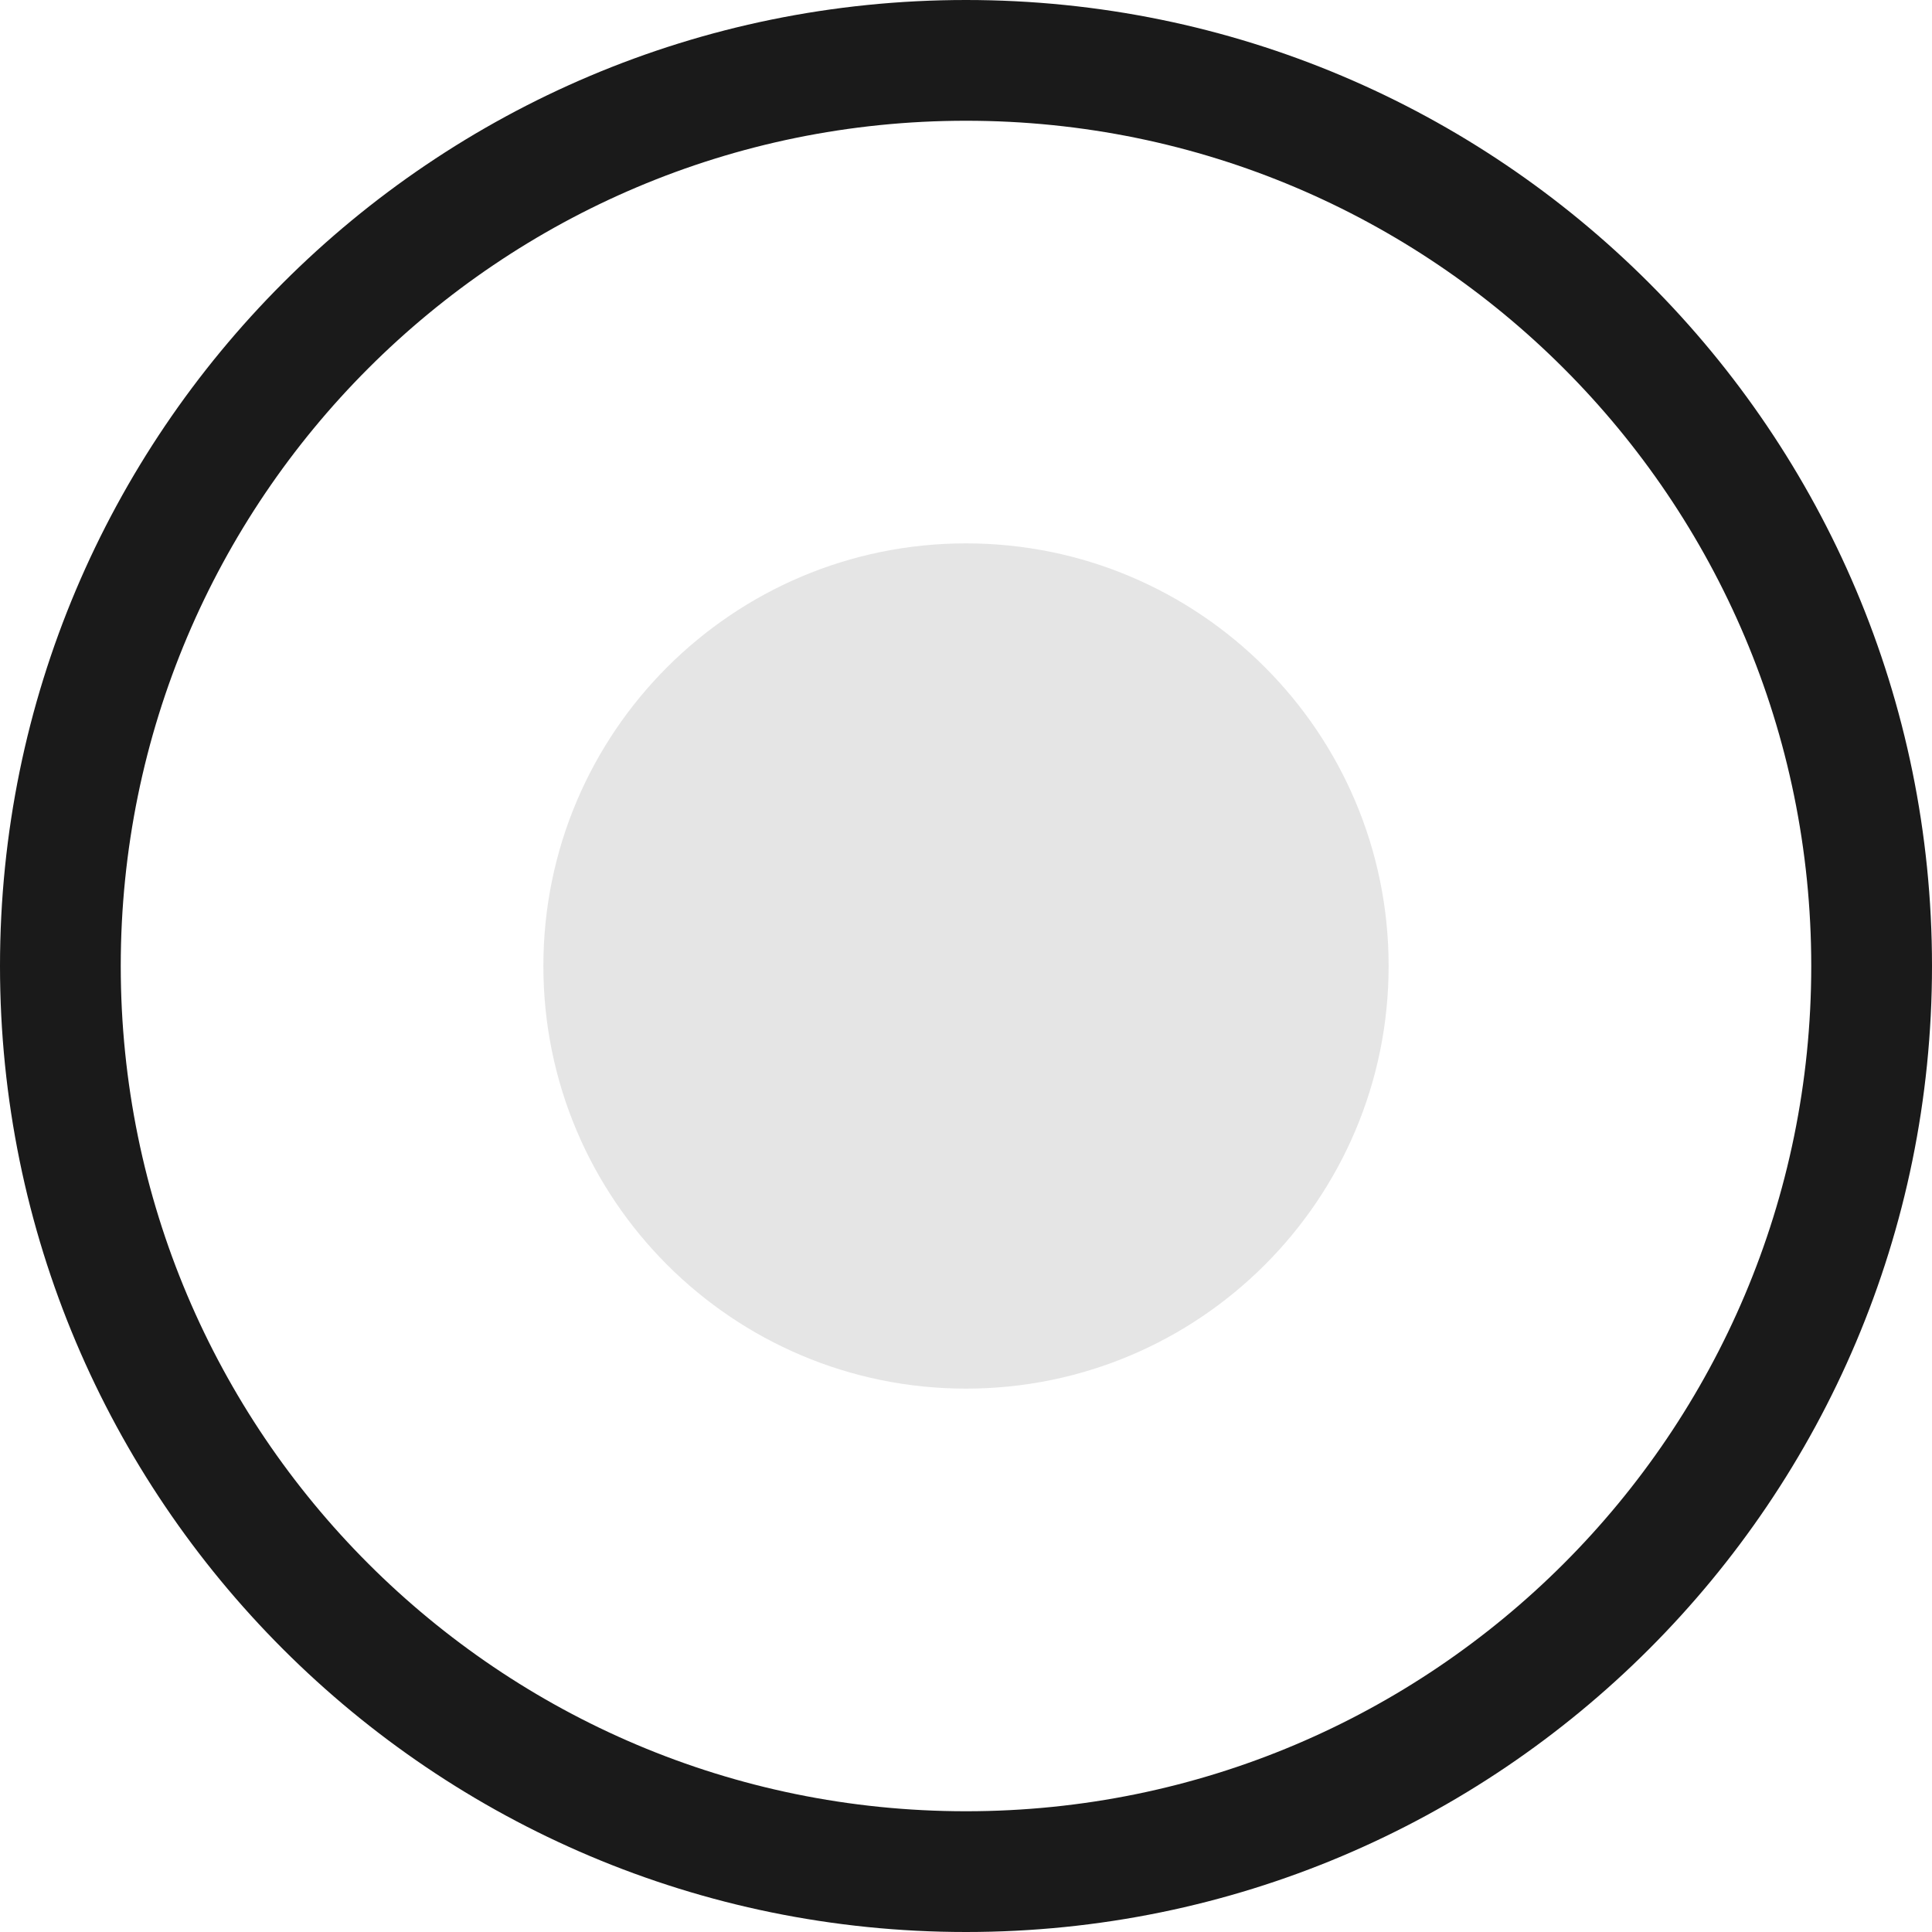
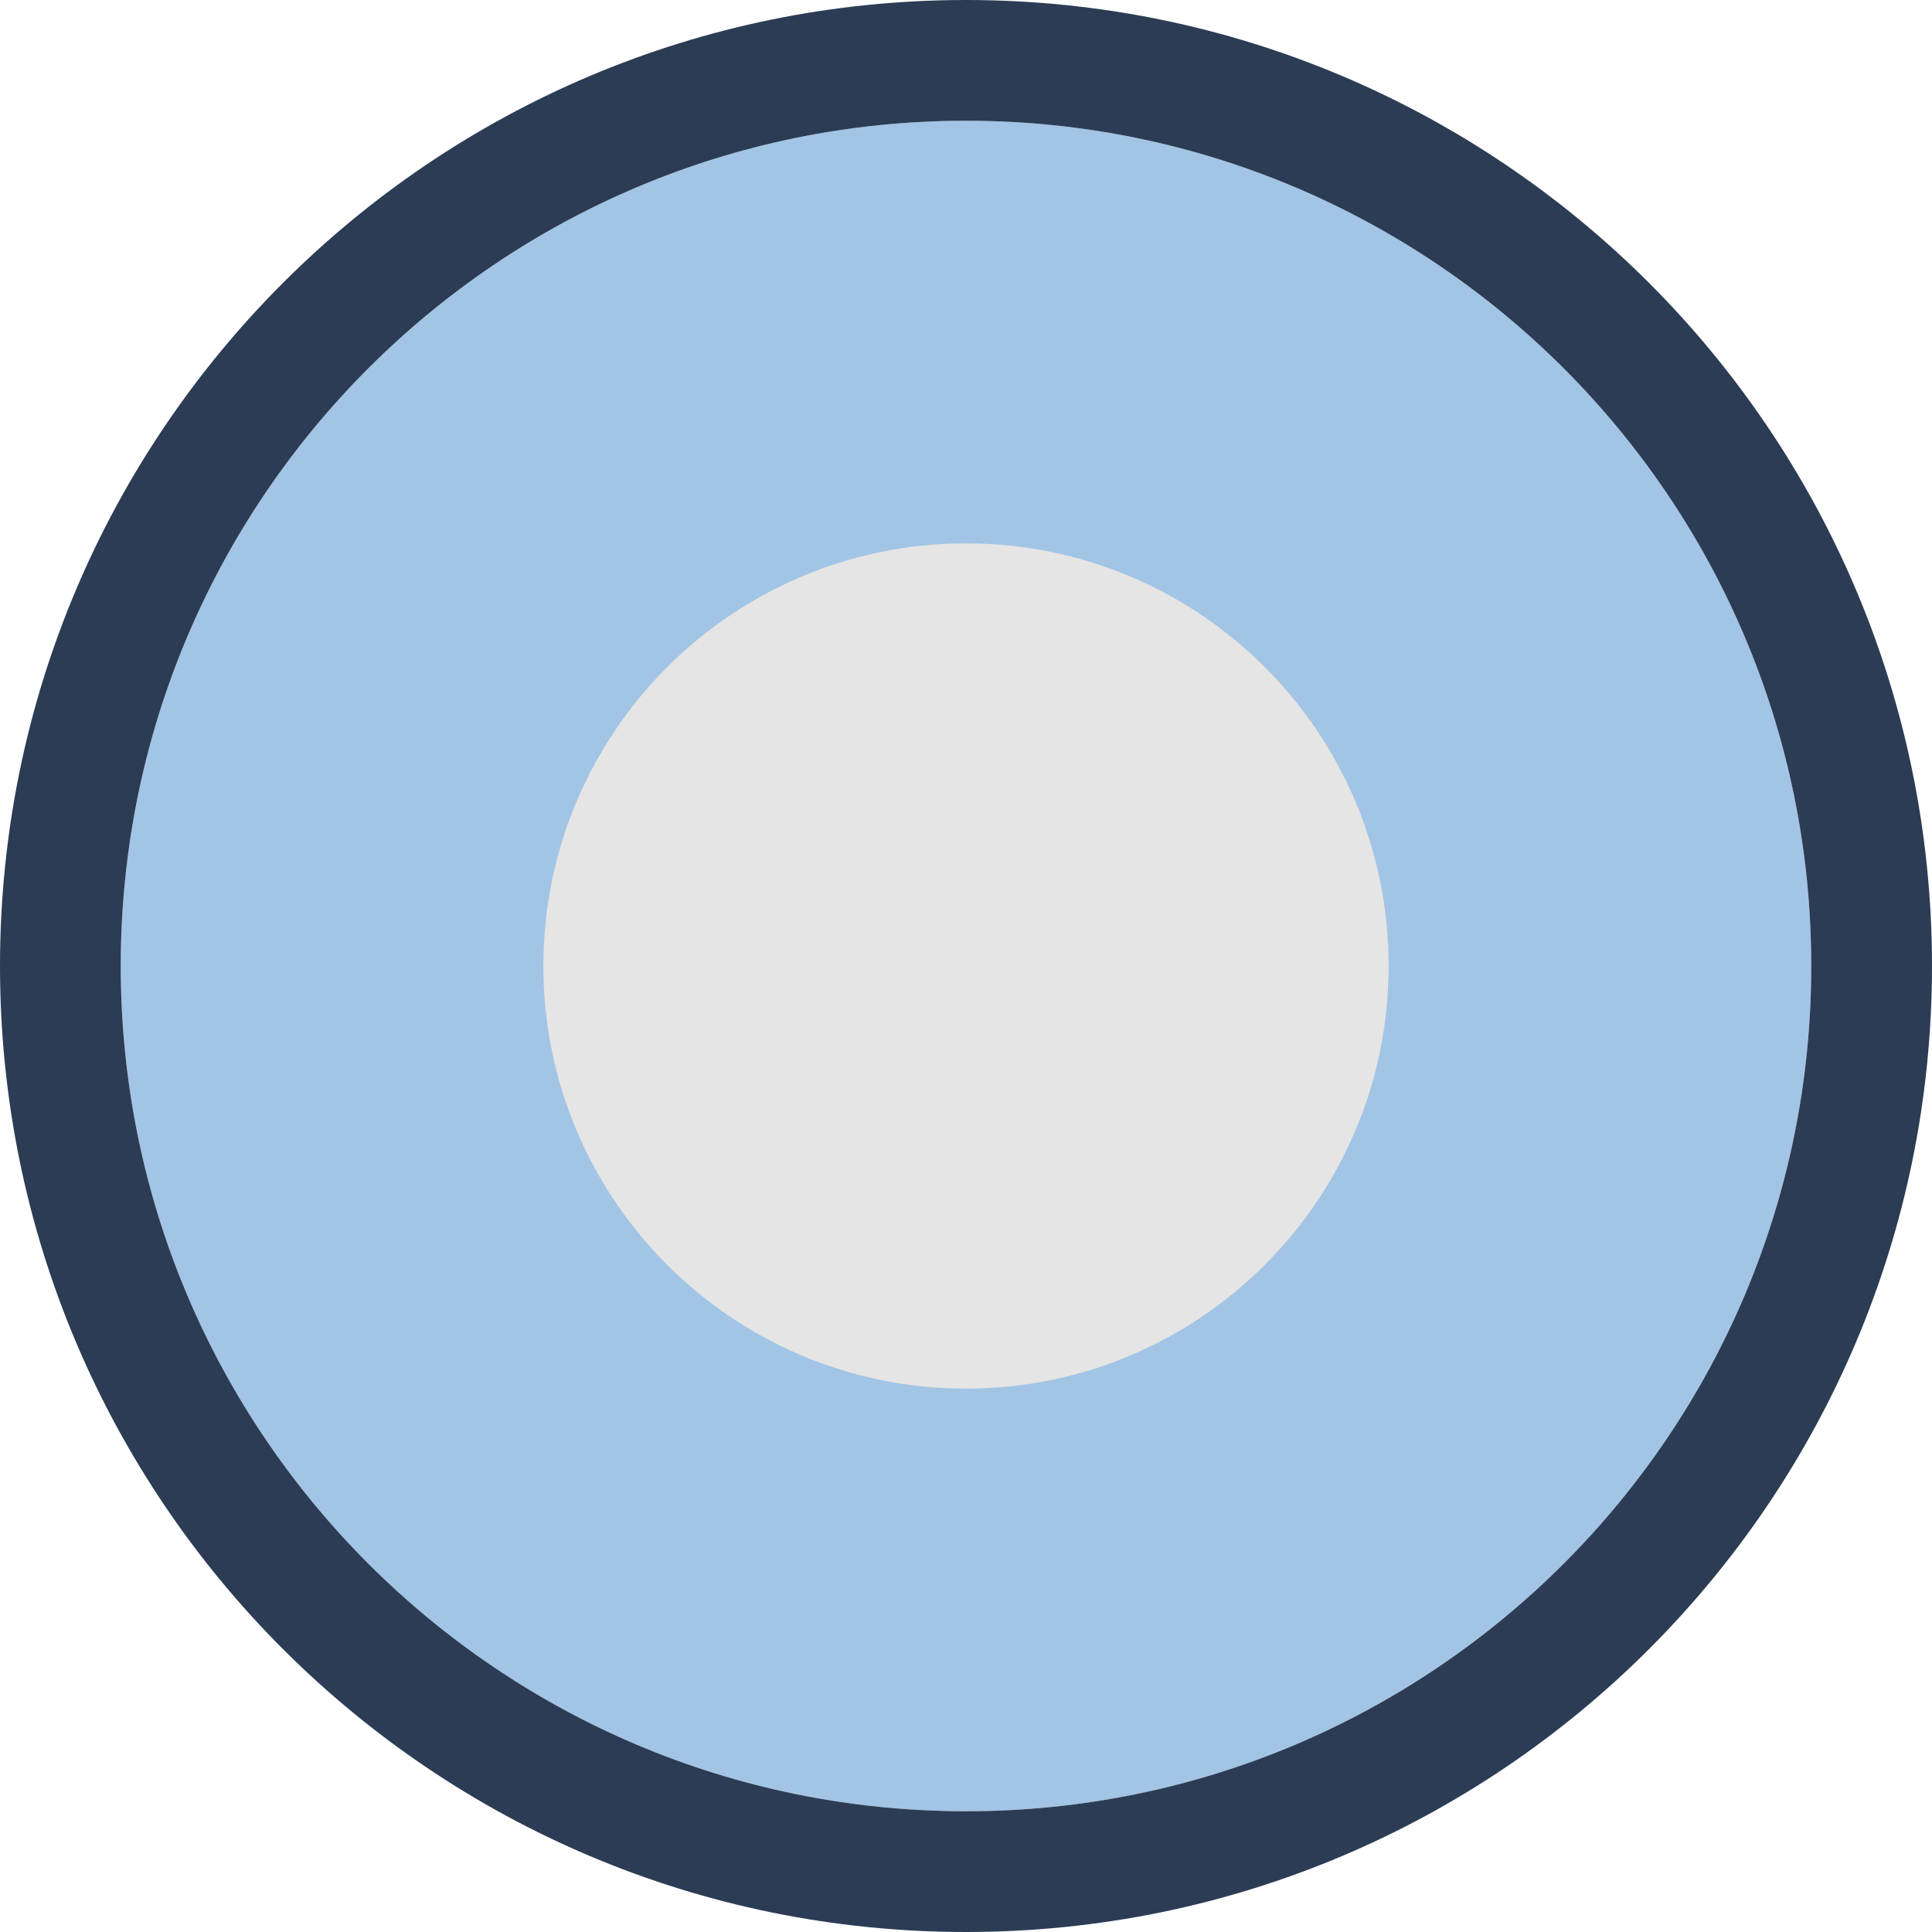
<svg xmlns="http://www.w3.org/2000/svg" id="svg1" width="16" height="16" version="1.1" viewBox="0 0 16 16">
+   <circle id="background" cx="8" cy="8" r="7" fill="#a2c5e5" stroke-dasharray="30, 30" stroke-linecap="round" stroke-linejoin="round" stroke-width="5" style="paint-order:stroke fill markers" />
  <g id="g1">
-     <path id="border" d="m8 0a8 8 0 0 0-8 8 8 8 0 0 0 8 8 8 8 0 0 0 8-8 8 8 0 0 0-8-8zm0 1a7 7 0 0 1 7 7 7 7 0 0 1-7 7 7 7 0 0 1-7-7 7 7 0 0 1 7-7z" fill="#1a1a1a" style="paint-order:stroke fill markers" />
-     <circle id="center" cx="8" cy="8" r="3.5" fill="#e5e5e5" style="paint-order:stroke fill markers" />
+     <path id="border" d="m8 0a8 8 0 0 0-8 8 8 8 0 0 0 8 8 8 8 0 0 0 8-8 8 8 0 0 0-8-8zm0 1a7 7 0 0 1 7 7 7 7 0 0 1-7 7 7 7 0 0 1-7-7 7 7 0 0 1 7-7z" fill="#2c3c55" style="paint-order:stroke fill markers" />
+     <circle id="color" cx="8" cy="8" r="3.5" fill="#e5e5e5" style="paint-order:stroke fill markers" />
  </g>
</svg>
